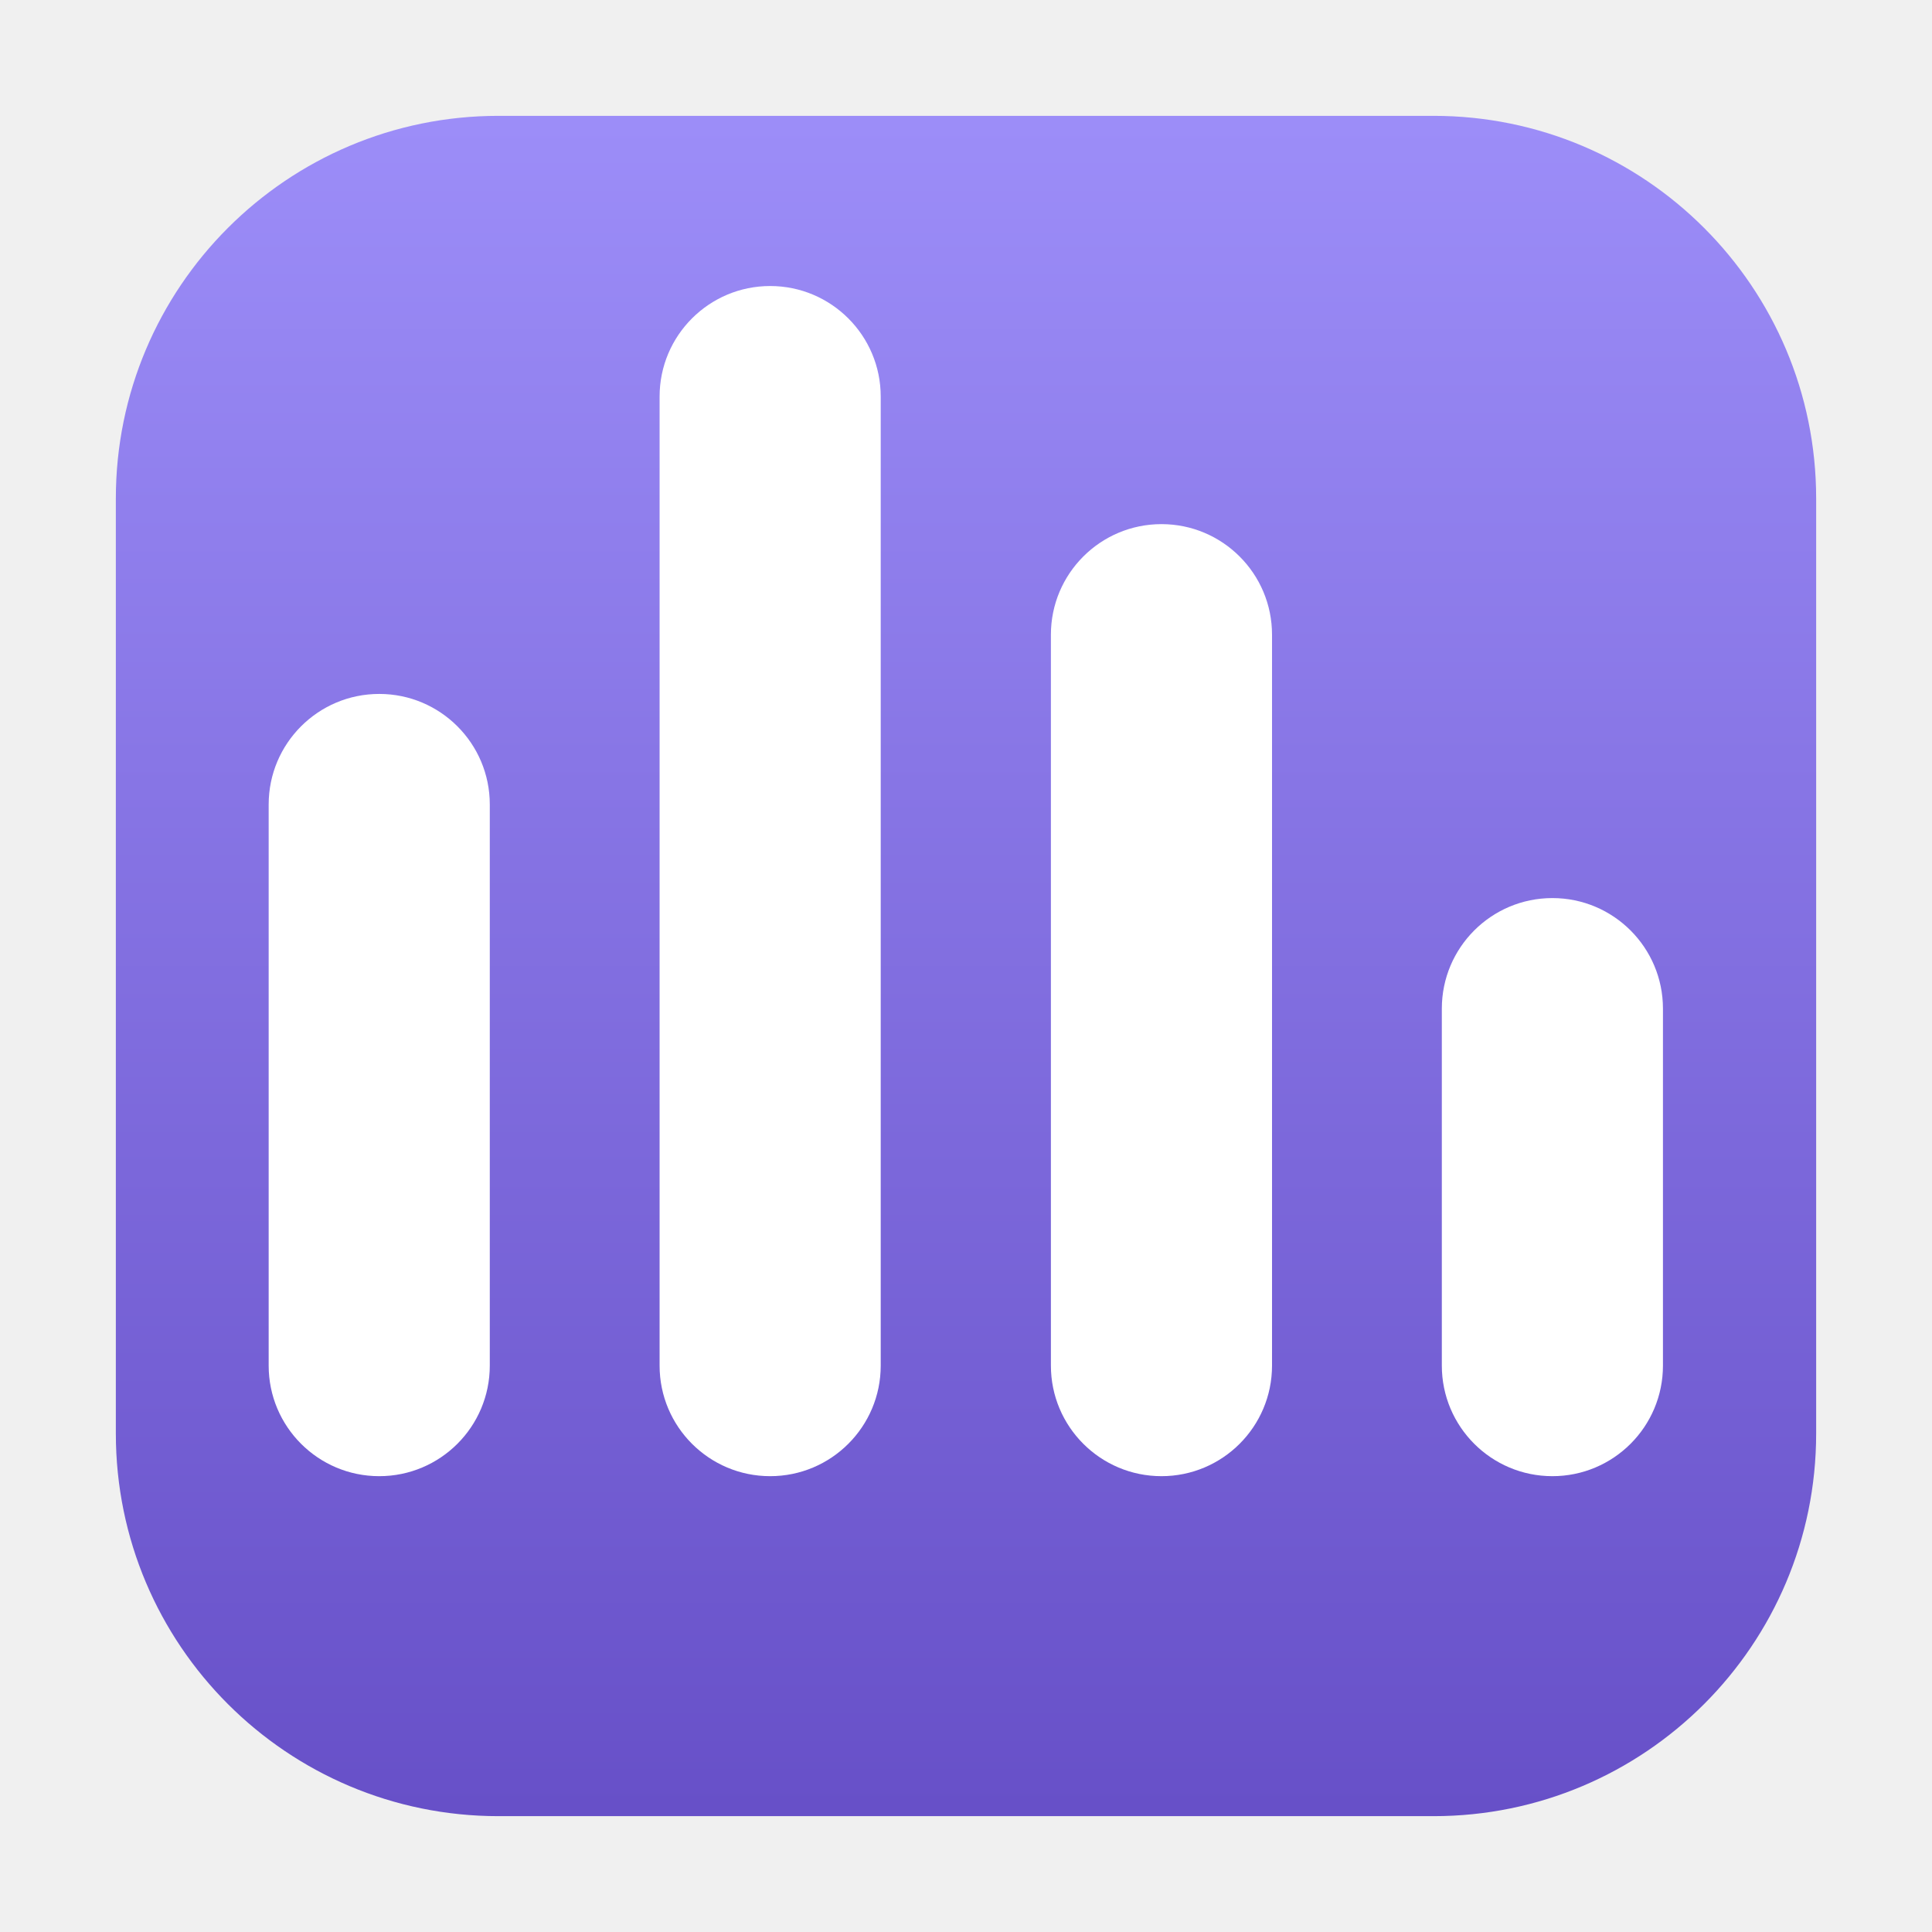
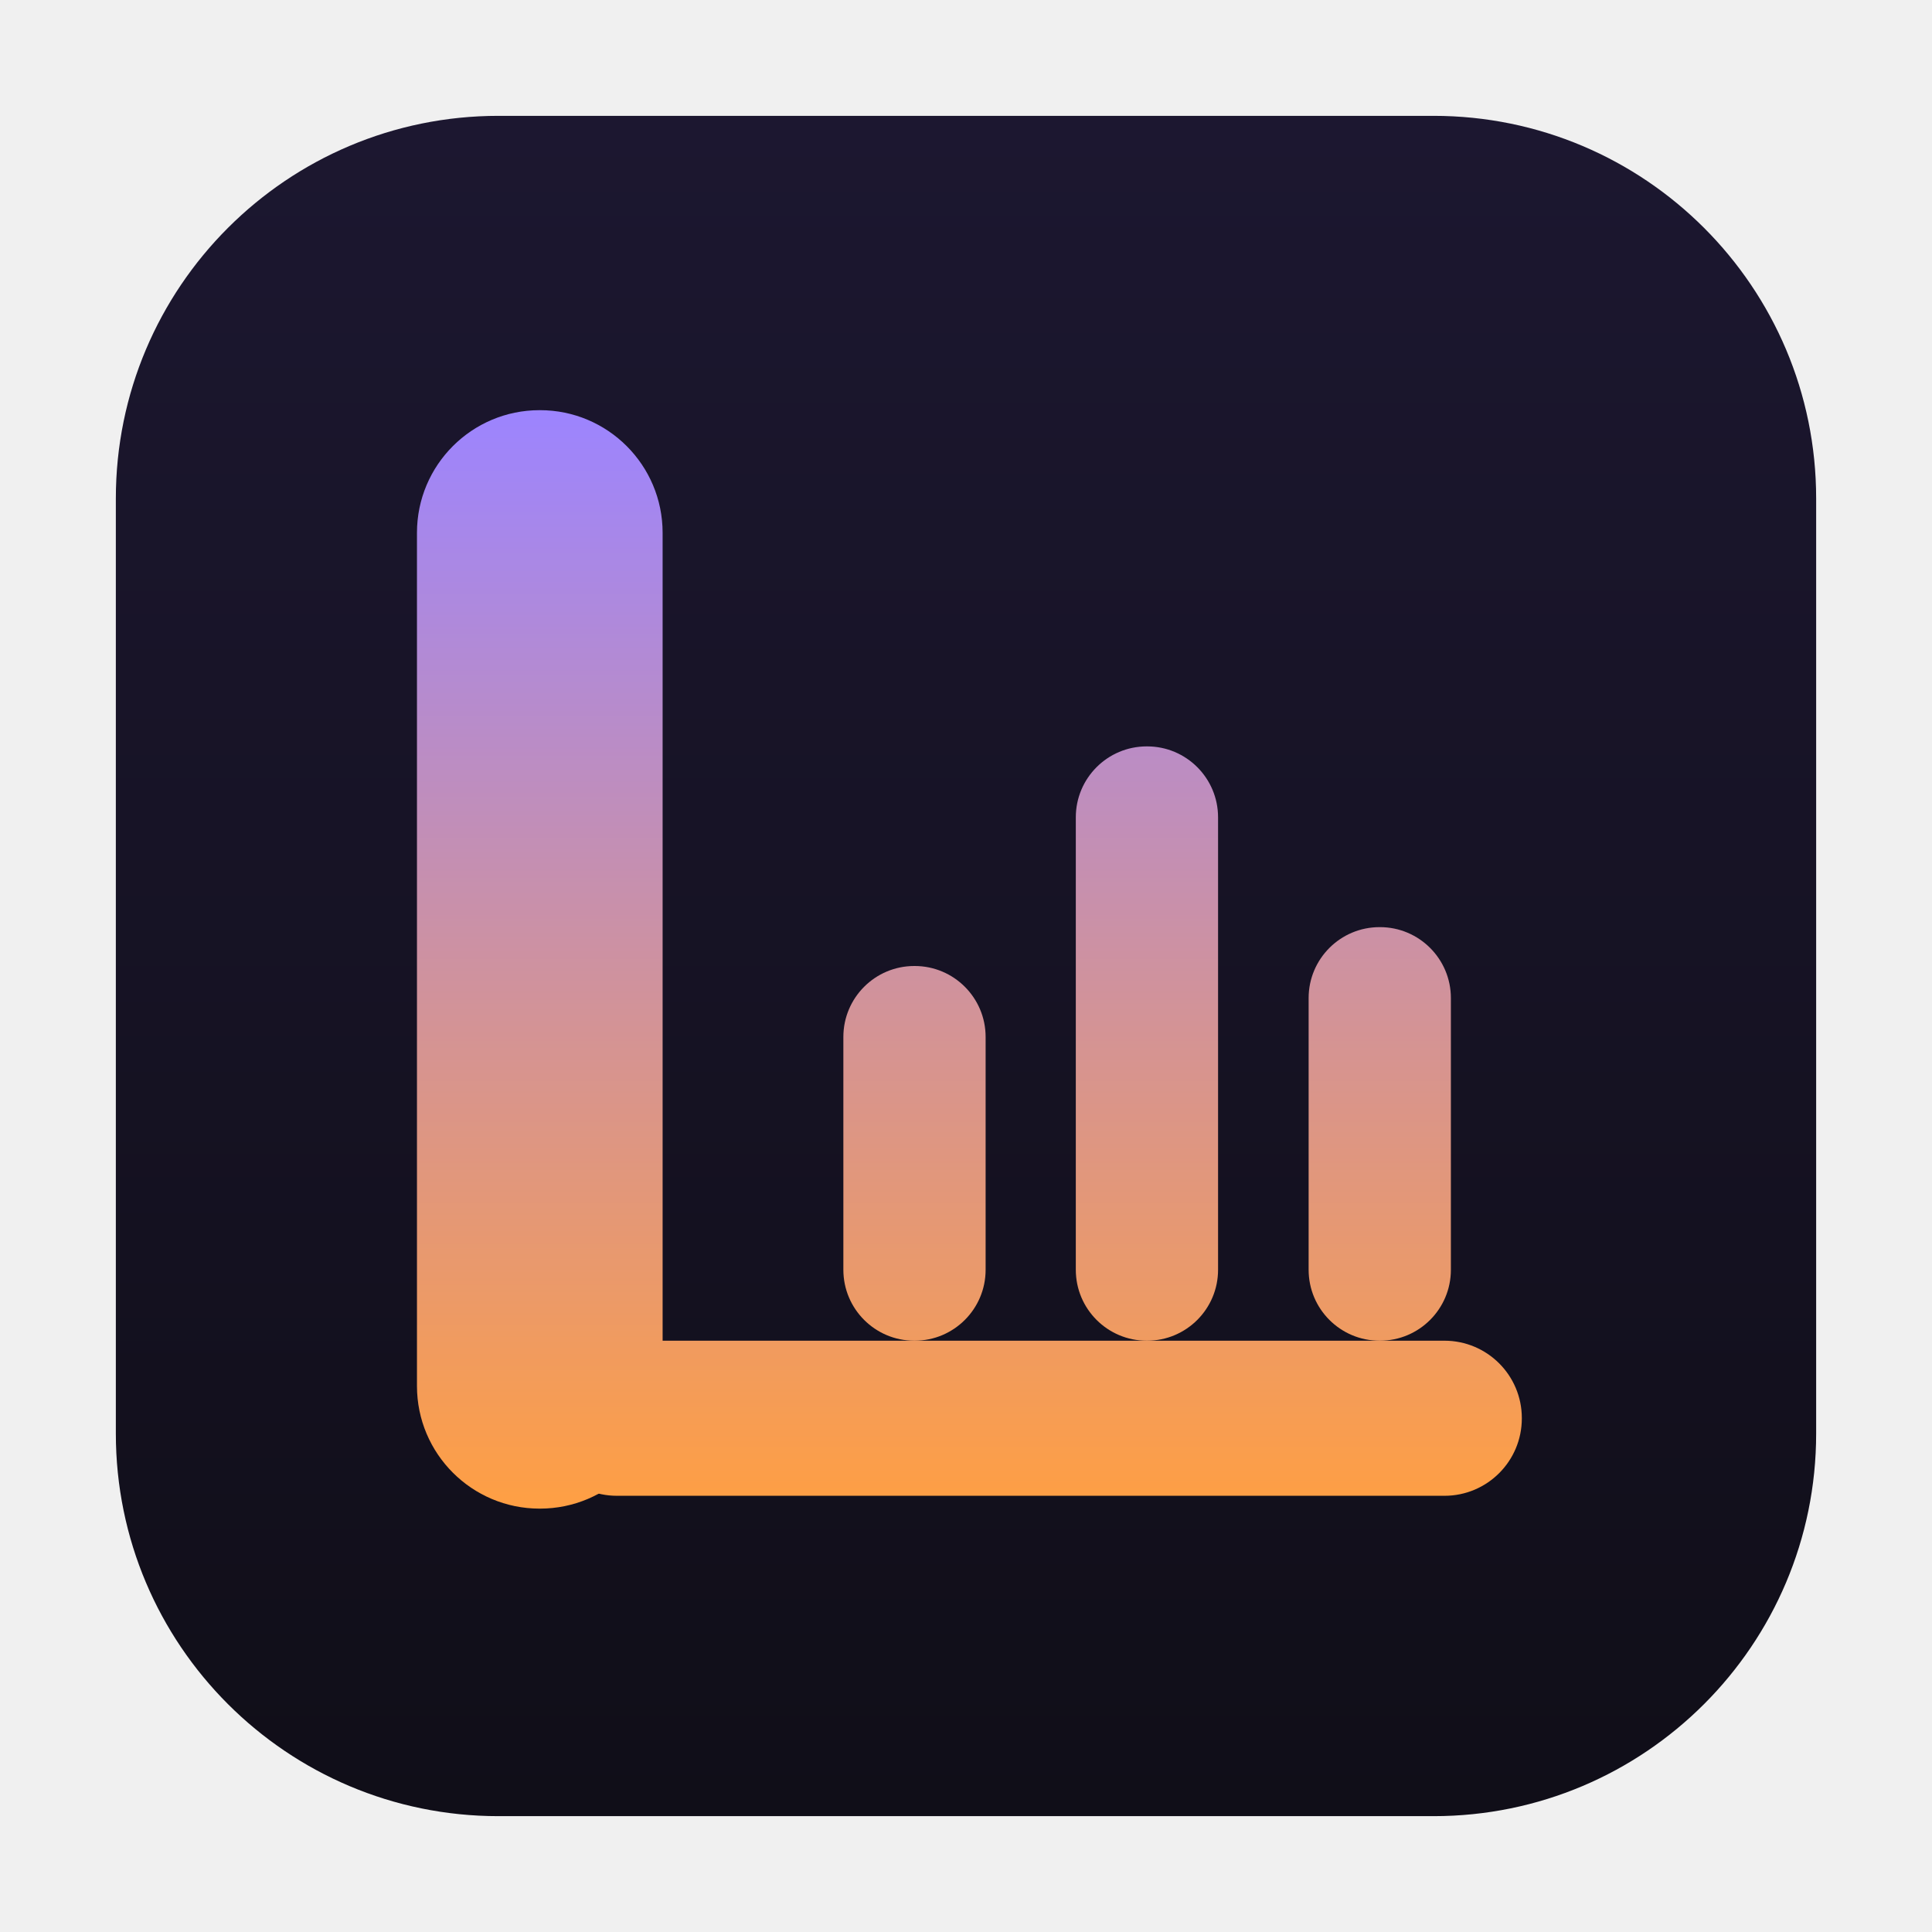
<svg xmlns="http://www.w3.org/2000/svg" width="512" height="512" viewBox="0 0 512 512">
  <defs>
-     <linearGradient id="brand" x1="0" y1="0" x2="0" y2="1">
-       <stop offset="0" stop-color="#9C8DF8" />
-       <stop offset="1" stop-color="#6750C8" />
+     <linearGradient id="bg" x1="0" y1="0" x2="0" y2="1">
+       <stop offset="0" stop-color="#1C1730" />
+       <stop offset="1" stop-color="#100E18" />
+     </linearGradient>
+     <linearGradient id="mark" gradientUnits="userSpaceOnUse" x1="0" y1="108.7" x2="0" y2="399.8">
+       <stop offset="0" stop-color="#9C84FF" />
+       <stop offset="1" stop-color="#FF9F43" />
    </linearGradient>
  </defs>
-   <rect x="30.7" y="30.7" width="450.6" height="450.6" rx="101.4" ry="101.4" fill="url(#brand)" />
-   <g fill="#FFFFFF">
-     <rect x="71.2" y="183.9" width="58.6" height="207.3" rx="29.3" ry="29.3" />
-     <rect x="174.8" y="75.8" width="58.6" height="315.4" rx="29.3" ry="29.3" />
-     <rect x="278.5" y="138.9" width="58.6" height="252.3" rx="29.3" ry="29.3" />
-     <rect x="382.1" y="238.0" width="58.6" height="153.2" rx="29.3" ry="29.3" />
+   <rect x="30.7" y="30.7" width="450.6" height="450.6" rx="101.4" ry="101.4" fill="url(#bg)" />
+   <g fill="url(#mark)">
+     <rect x="110.5" y="108.7" width="65.1" height="291.1" rx="32.5" ry="32.5" />
+     <rect x="143.0" y="355.3" width="260.3" height="41.1" rx="20.5" ry="20.5" />
+     <rect x="223.5" y="256.0" width="37.7" height="99.3" rx="18.8" ry="18.8" />
+     <rect x="285.1" y="197.8" width="37.7" height="157.5" rx="18.8" ry="18.8" />
+     <rect x="346.8" y="245.7" width="37.7" height="109.6" rx="18.8" ry="18.8" />
  </g>
</svg>
